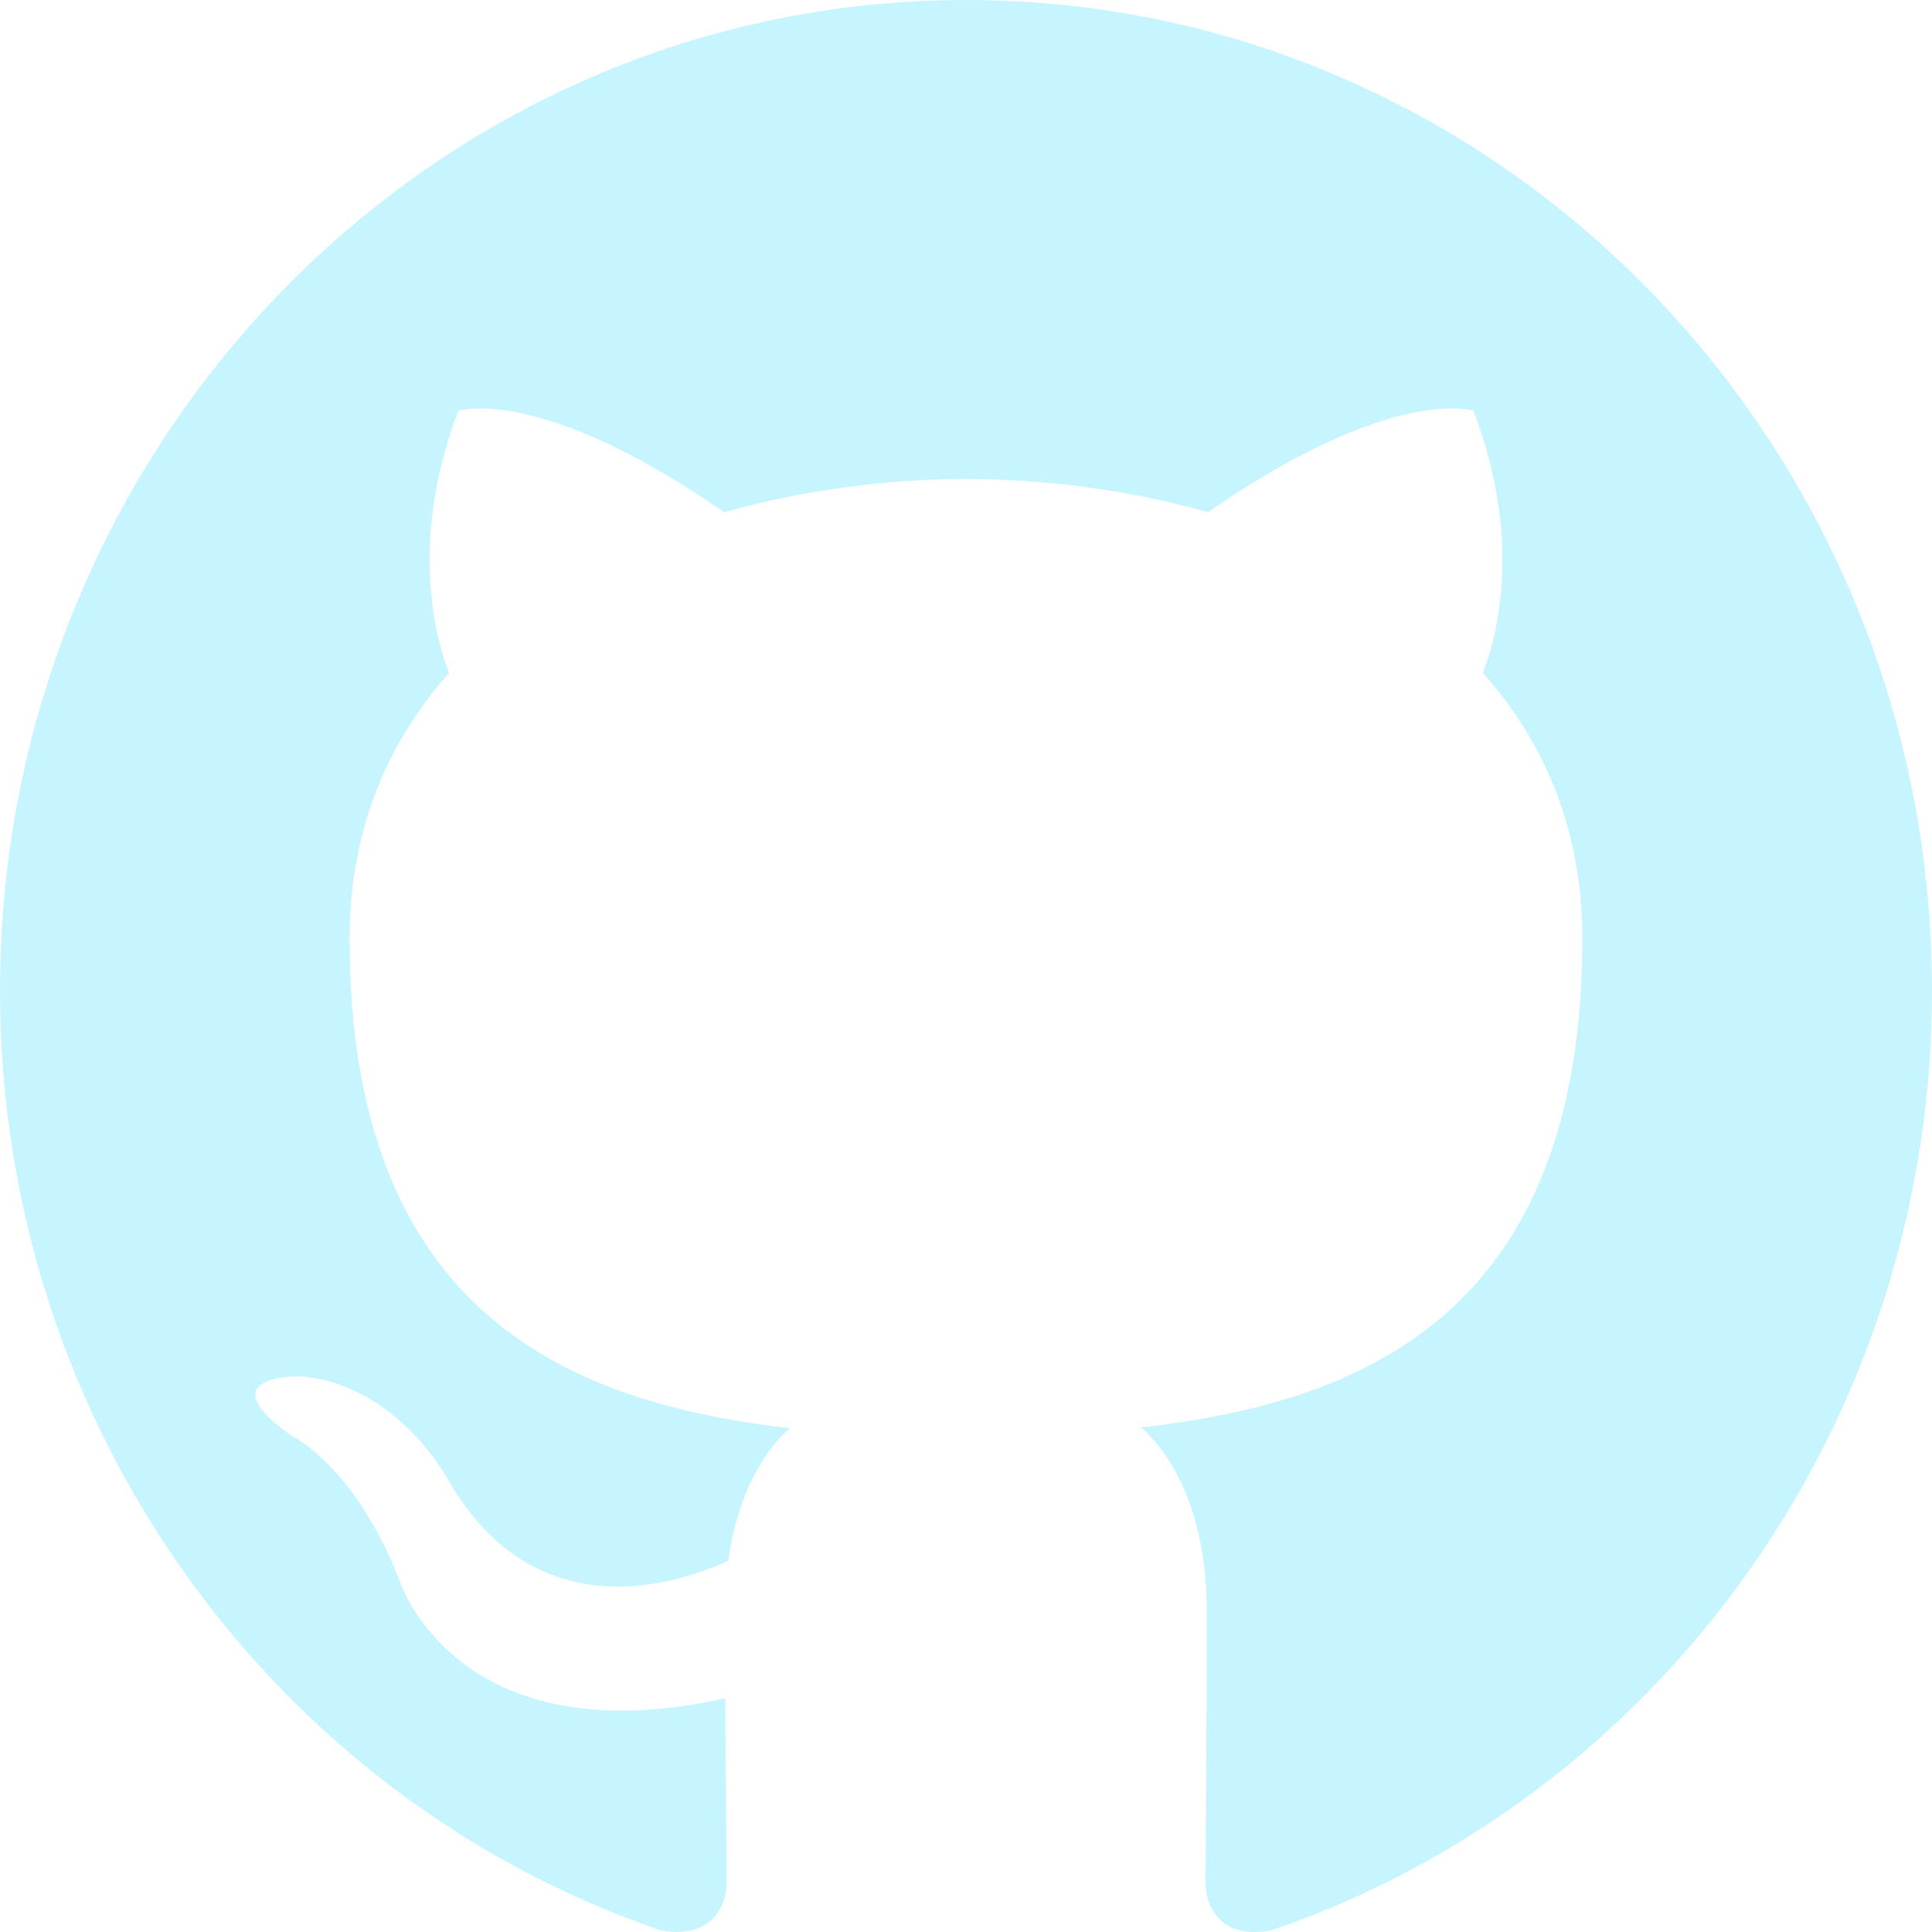
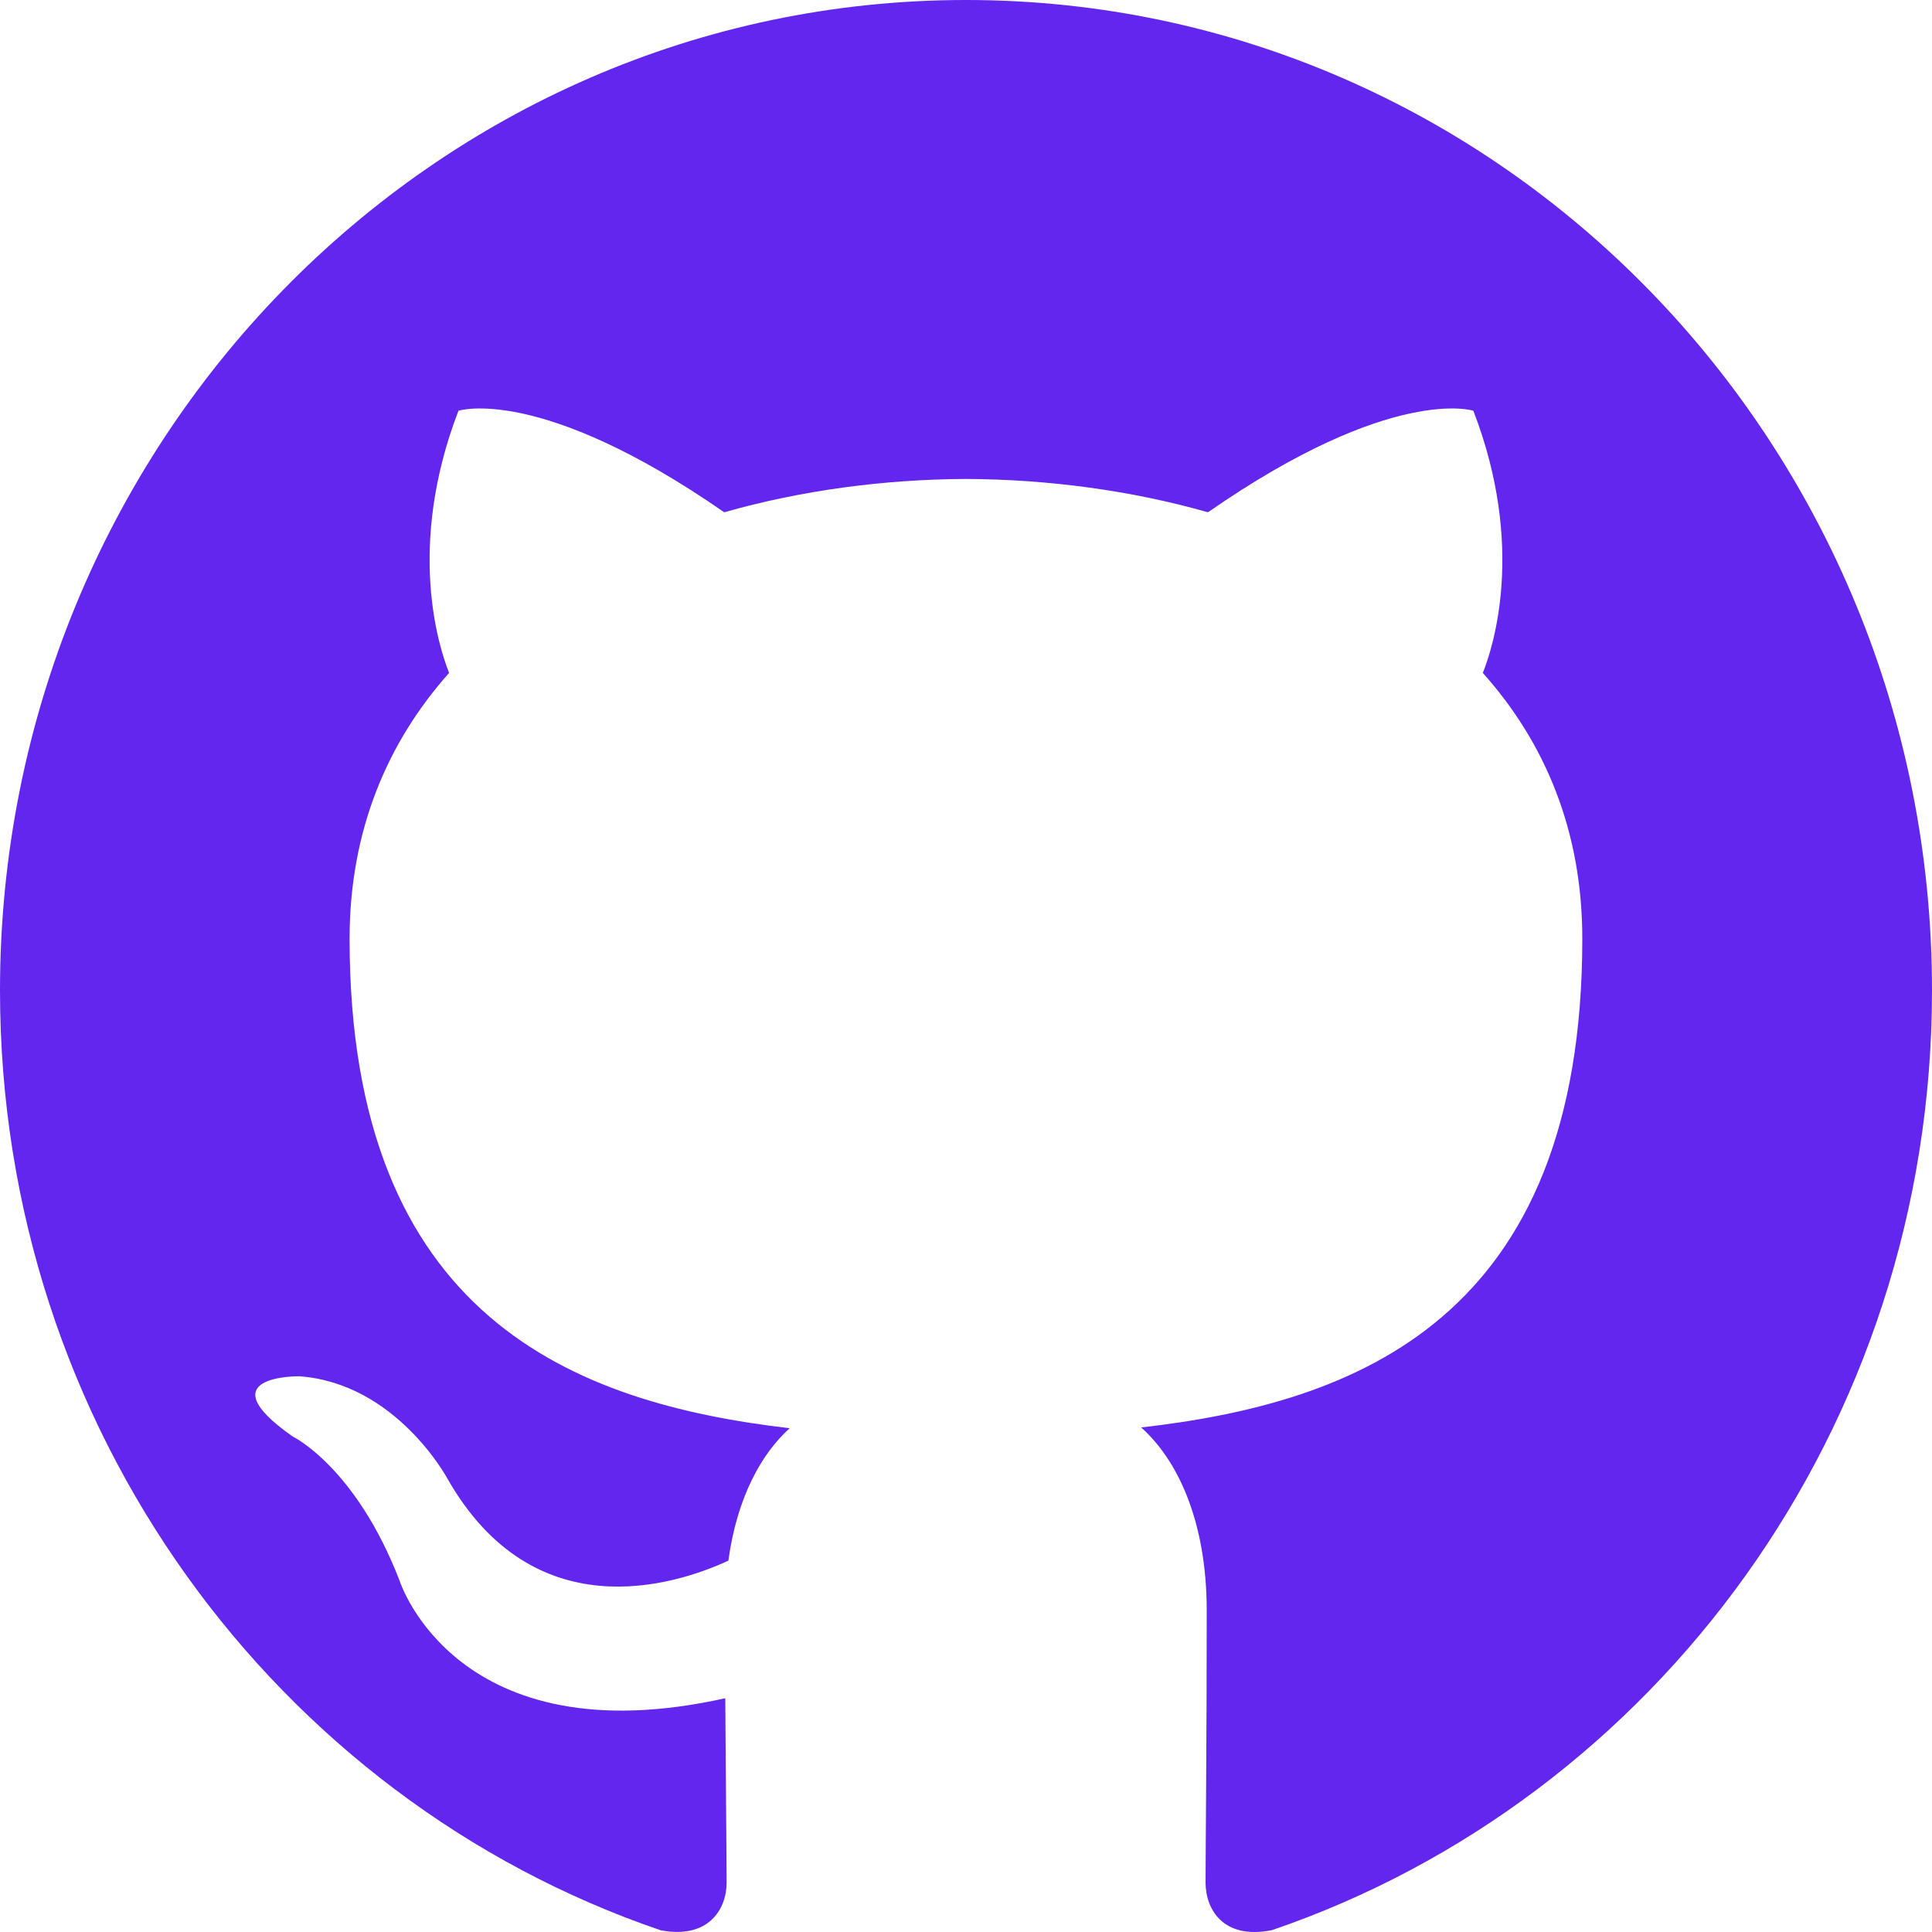
- <svg xmlns="http://www.w3.org/2000/svg" width="800px" height="800px" viewBox="0 0 20 20" version="1.1" fill="#c6f5ff" stroke="#c6f5ff">
-   <g id="SVGRepo_bgCarrier" stroke-width="0" />
-   <g id="SVGRepo_tracerCarrier" stroke-linecap="round" stroke-linejoin="round" />
+ <svg xmlns="http://www.w3.org/2000/svg" width="800px" height="800px" viewBox="0 0 20 20" version="1.1" fill="#c6f5ff" stroke="#6226ef">
+   <g id="SVGRepo_bgCarrier" stroke-width="0" />#6226ef#6226ef#6226ef <g id="SVGRepo_tracerCarrier" stroke-linecap="round" stroke-linejoin="round" />
  <g id="SVGRepo_iconCarrier">
    <defs> </defs>
    <g id="Page-1" stroke="none" stroke-width="1" fill="none" fill-rule="evenodd">
-       <g id="Dribbble-Light-Preview" transform="translate(-140, -7559)" fill="#c6f5ff">
+       <g id="Dribbble-Light-Preview" transform="translate(-140, -7559)" fill="#6226ef">
        <g id="icons" transform="translate(56, 160)">
          <path d="M94,7399 C99.523,7399 104,7403.59 104,7409.253 C104,7413.782 101.138,7417.624 97.167,7418.981 C96.66,7419.082 96.48,7418.762 96.48,7418.489 C96.48,7418.151 96.492,7417.047 96.492,7415.675 C96.492,7414.719 96.172,7414.095 95.813,7413.777 C98.04,7413.523 100.38,7412.656 100.38,7408.718 C100.38,7407.598 99.992,7406.684 99.35,7405.966 C99.454,7405.707 99.797,7404.664 99.252,7403.252 C99.252,7403.252 98.414,7402.977 96.505,7404.303 C95.706,7404.076 94.85,7403.962 94,7403.958 C93.15,7403.962 92.295,7404.076 91.497,7404.303 C89.586,7402.977 88.746,7403.252 88.746,7403.252 C88.203,7404.664 88.546,7405.707 88.649,7405.966 C88.01,7406.684 87.619,7407.598 87.619,7408.718 C87.619,7412.646 89.954,7413.526 92.175,7413.785 C91.889,7414.041 91.63,7414.493 91.54,7415.156 C90.97,7415.418 89.522,7415.871 88.63,7414.304 C88.63,7414.304 88.101,7413.319 87.097,7413.247 C87.097,7413.247 86.122,7413.234 87.029,7413.87 C87.029,7413.87 87.684,7414.185 88.139,7415.37 C88.139,7415.37 88.726,7417.2 91.508,7416.58 C91.513,7417.437 91.522,7418.245 91.522,7418.489 C91.522,7418.76 91.338,7419.077 90.839,7418.982 C86.865,7417.627 84,7413.783 84,7409.253 C84,7403.59 88.478,7399 94,7399" id="github-[#c6f5ff]"> </path>
        </g>
      </g>
    </g>
  </g>
</svg>
